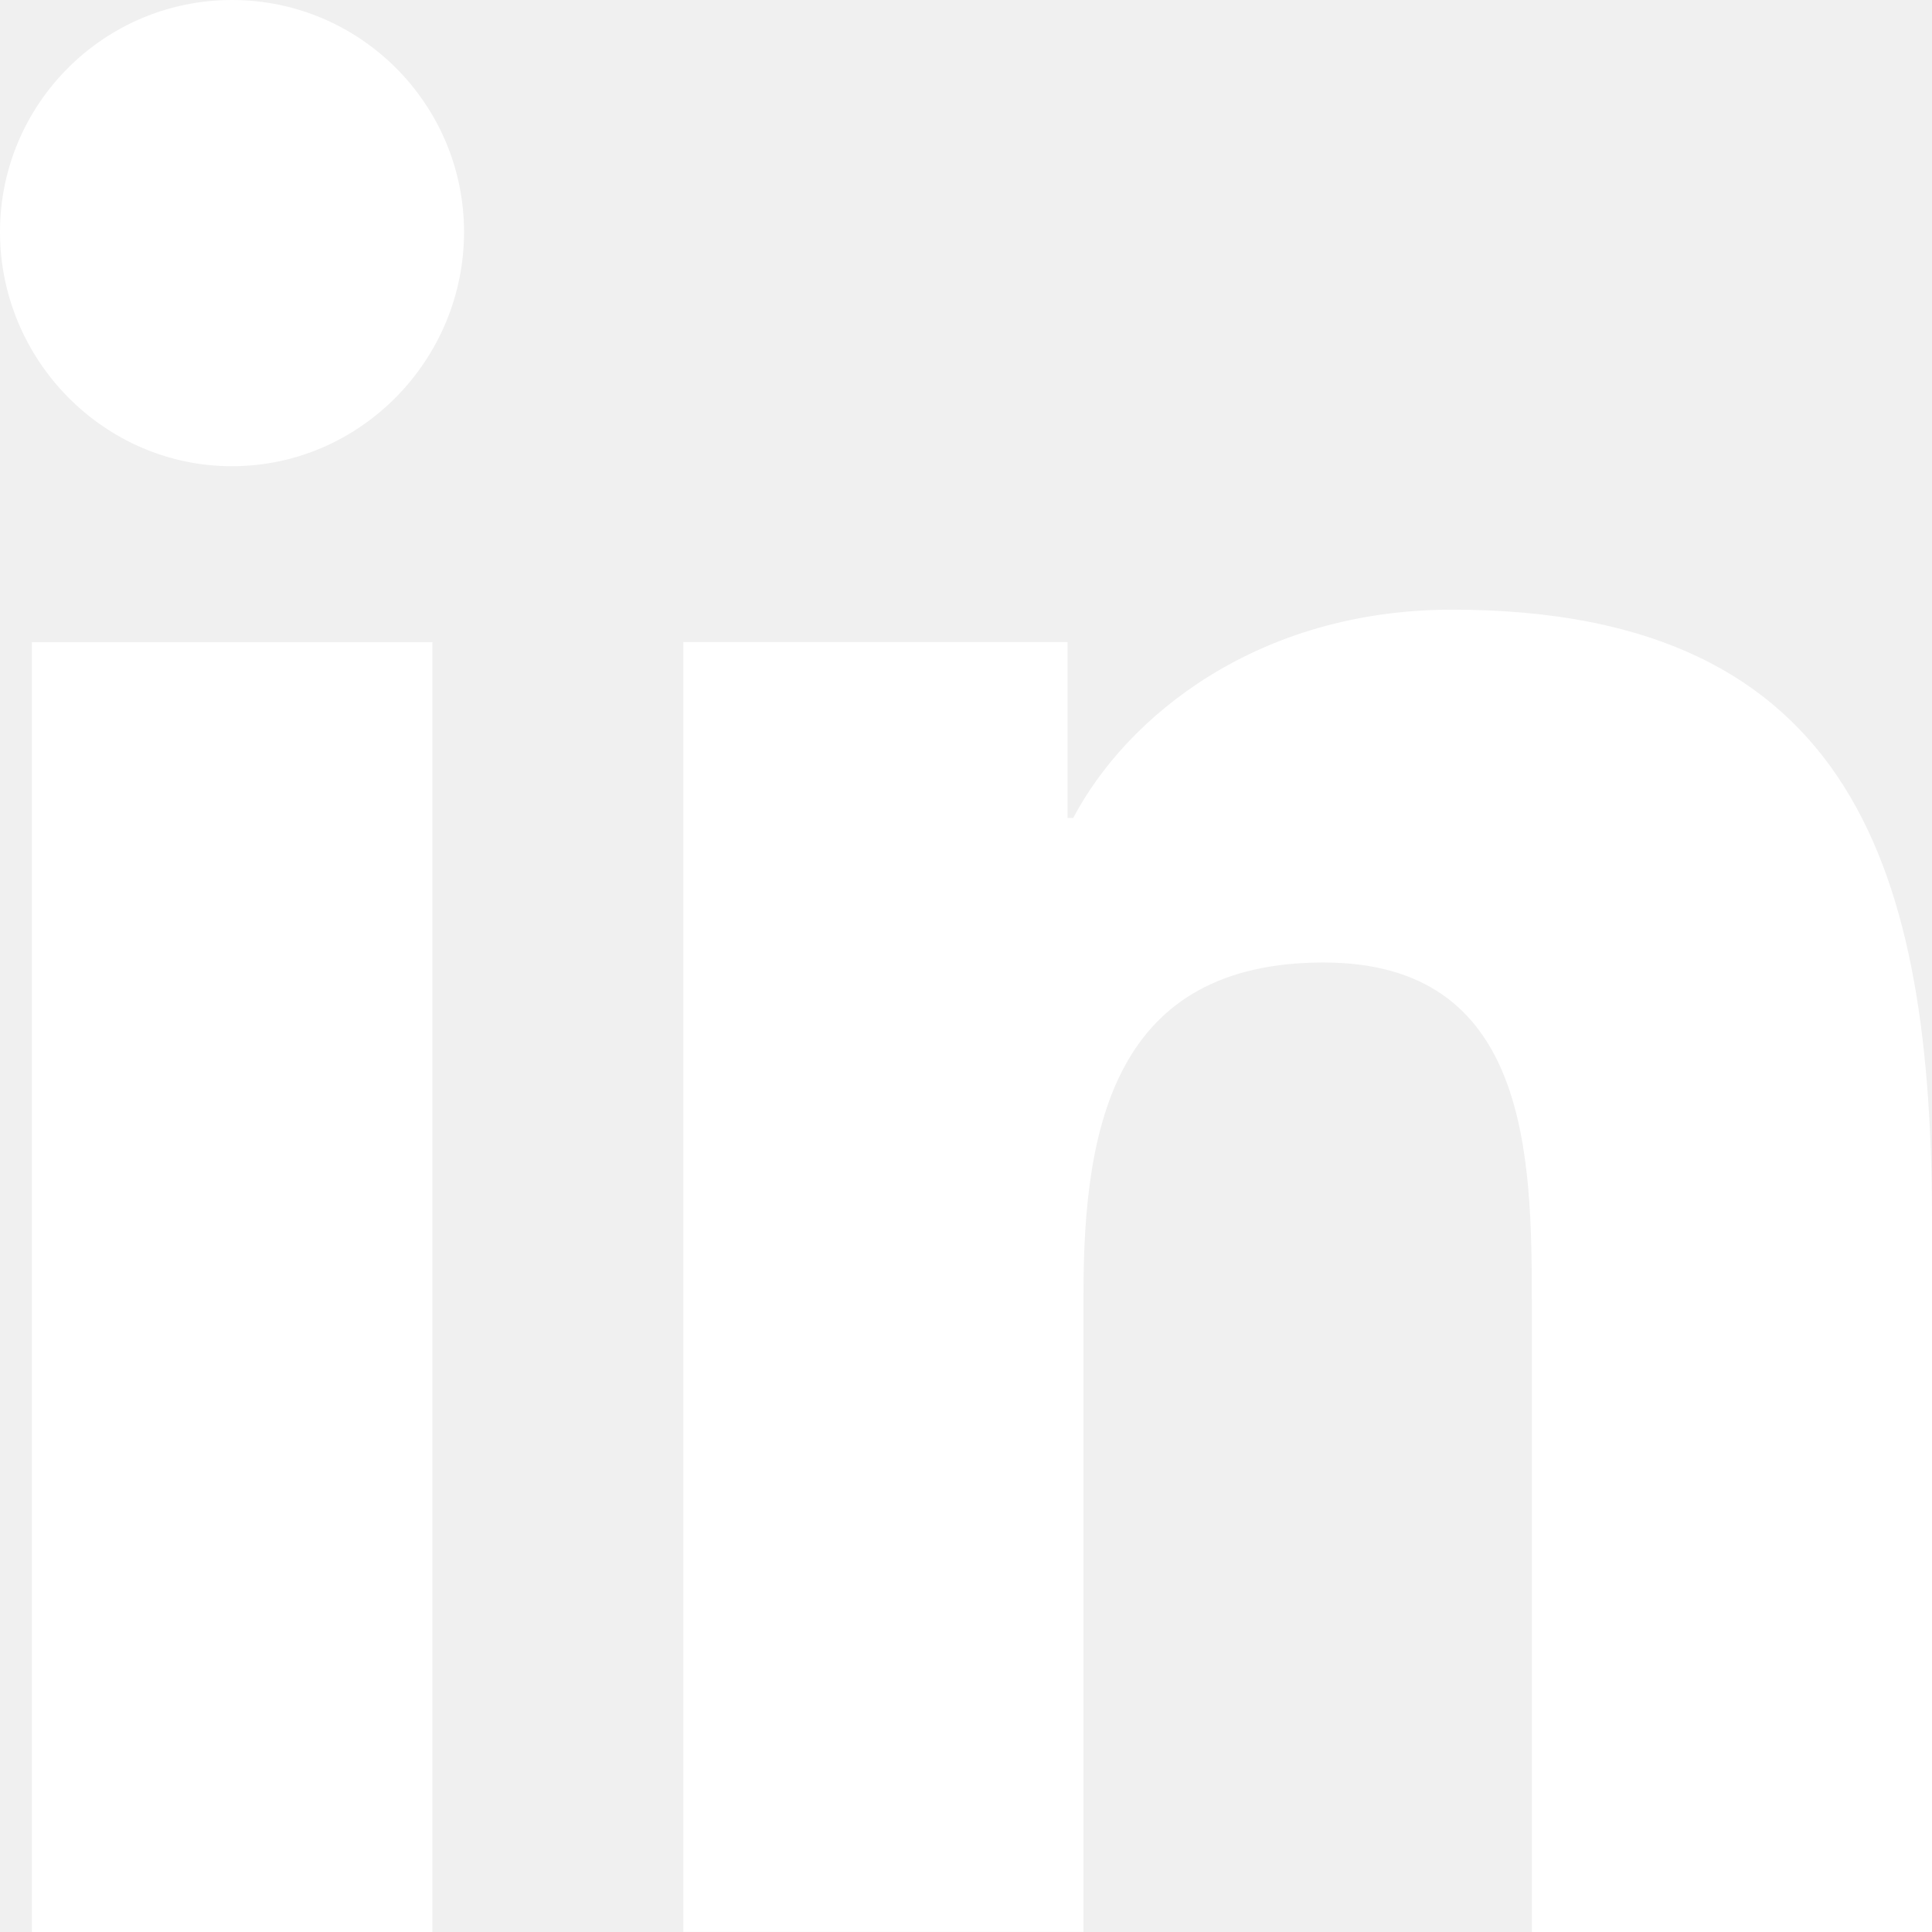
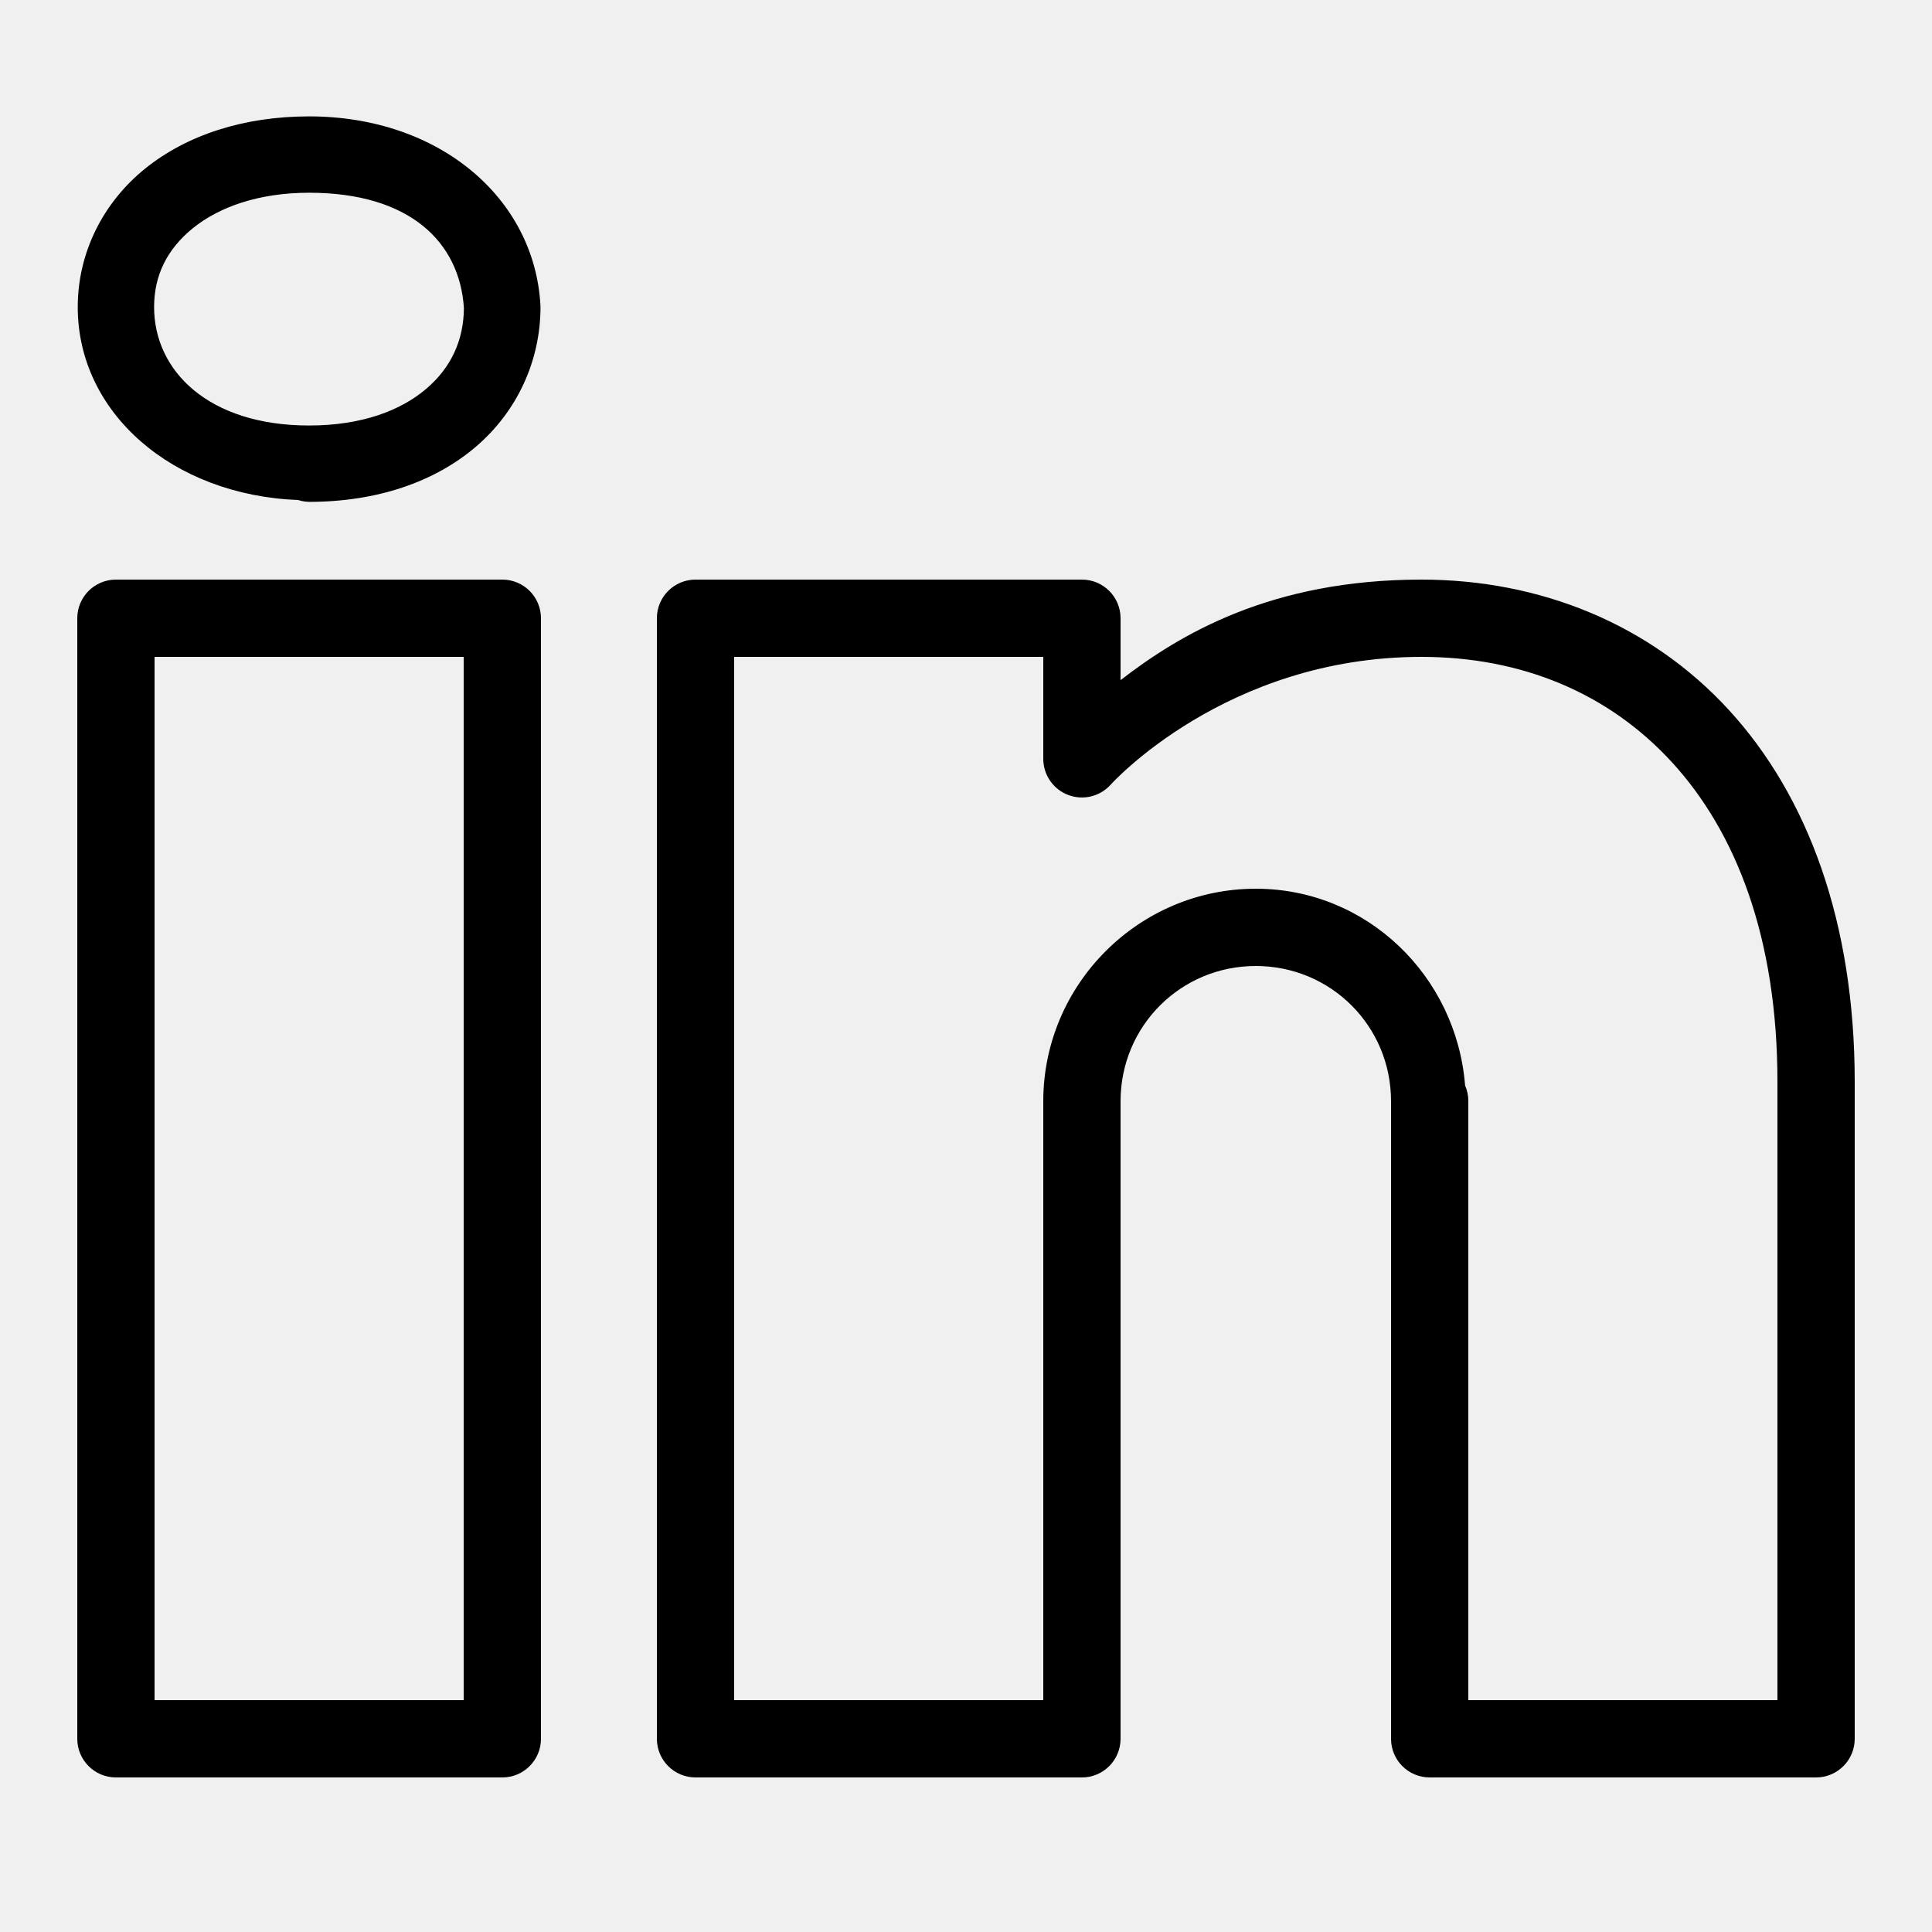
- <svg xmlns="http://www.w3.org/2000/svg" width="16" height="16" viewBox="0 0 16 16" fill="none">
-   <path d="M15.996 16V15.999H16V10.131C16 7.261 15.382 5.049 12.026 5.049C10.413 5.049 9.33 5.935 8.888 6.774H8.841V5.317H5.659V15.999H8.973V10.71C8.973 9.317 9.237 7.971 10.961 7.971C12.661 7.971 12.686 9.56 12.686 10.799V16H15.996Z" fill="white" />
-   <path d="M0.264 5.318H3.581V16H0.264V5.318Z" fill="white" />
-   <path d="M1.921 0C0.861 0 0 0.861 0 1.921C0 2.982 0.861 3.861 1.921 3.861C2.982 3.861 3.843 2.982 3.843 1.921C3.842 0.861 2.981 0 1.921 0V0Z" fill="white" />
+ <svg xmlns="http://www.w3.org/2000/svg" viewBox="0 0 50 50" width="50px" height="50px">
+   <path d="M 8 3.012 C 6.313 3.012 4.835 3.492 3.754 4.365 C 2.672 5.239 2.012 6.533 2.012 7.947 C 2.012 10.691 4.469 12.814 7.717 12.941 A 0.988 0.988 0 0 0 8 12.988 C 9.754 12.988 11.246 12.474 12.312 11.564 C 13.379 10.655 13.988 9.343 13.988 7.947 A 0.988 0.988 0 0 0 13.986 7.893 C 13.832 5.132 11.375 3.012 8 3.012 z M 8 4.988 C 10.609 4.988 11.896 6.269 12.006 7.973 C 11.999 8.805 11.677 9.512 11.031 10.062 C 10.379 10.619 9.371 11.012 8 11.012 C 5.398 11.012 3.988 9.599 3.988 7.947 C 3.988 7.121 4.328 6.442 4.996 5.902 C 5.665 5.362 6.687 4.988 8 4.988 z M 3 15 A 1 1 0 0 0 2 16 L 2 45 A 1 1 0 0 0 3 46 L 13 46 A 1 1 0 0 0 14 45 L 14 35.664 L 14 16 A 1 1 0 0 0 13 15 L 3 15 z M 18 15 A 1 1 0 0 0 17 16 L 17 45 A 1 1 0 0 0 18 46 L 28 46 A 1 1 0 0 0 29 45 L 29 29 L 29 28.75 L 29 28.5 C 29 26.556 30.556 25 32.5 25 C 34.444 25 36 26.556 36 28.5 L 36 45 A 1 1 0 0 0 37 46 L 47 46 A 1 1 0 0 0 48 45 L 48 28 C 48 23.873 46.788 20.604 44.744 18.375 C 42.7 16.146 39.849 15 36.787 15 C 32.883 15 30.522 16.426 29 17.602 L 29 16 A 1 1 0 0 0 28 15 L 18 15 z M 4 17 L 12 17 L 12 35.664 L 12 44 L 4 44 L 4 17 z M 19 17 L 27 17 L 27 19.639 A 1 1 0 0 0 28.744 20.307 C 28.744 20.307 31.71 17 36.787 17 C 39.36 17 41.616 17.922 43.27 19.727 C 44.924 21.531 46 24.262 46 28 L 46 44 L 38 44 L 38 28.5 A 1 1 0 0 0 37.916 28.09 C 37.694 25.264 35.38 23 32.5 23 C 29.474 23 27 25.474 27 28.5 L 27 28.75 L 27 29 L 27 44 L 19 44 L 19 17 z" />
</svg>
